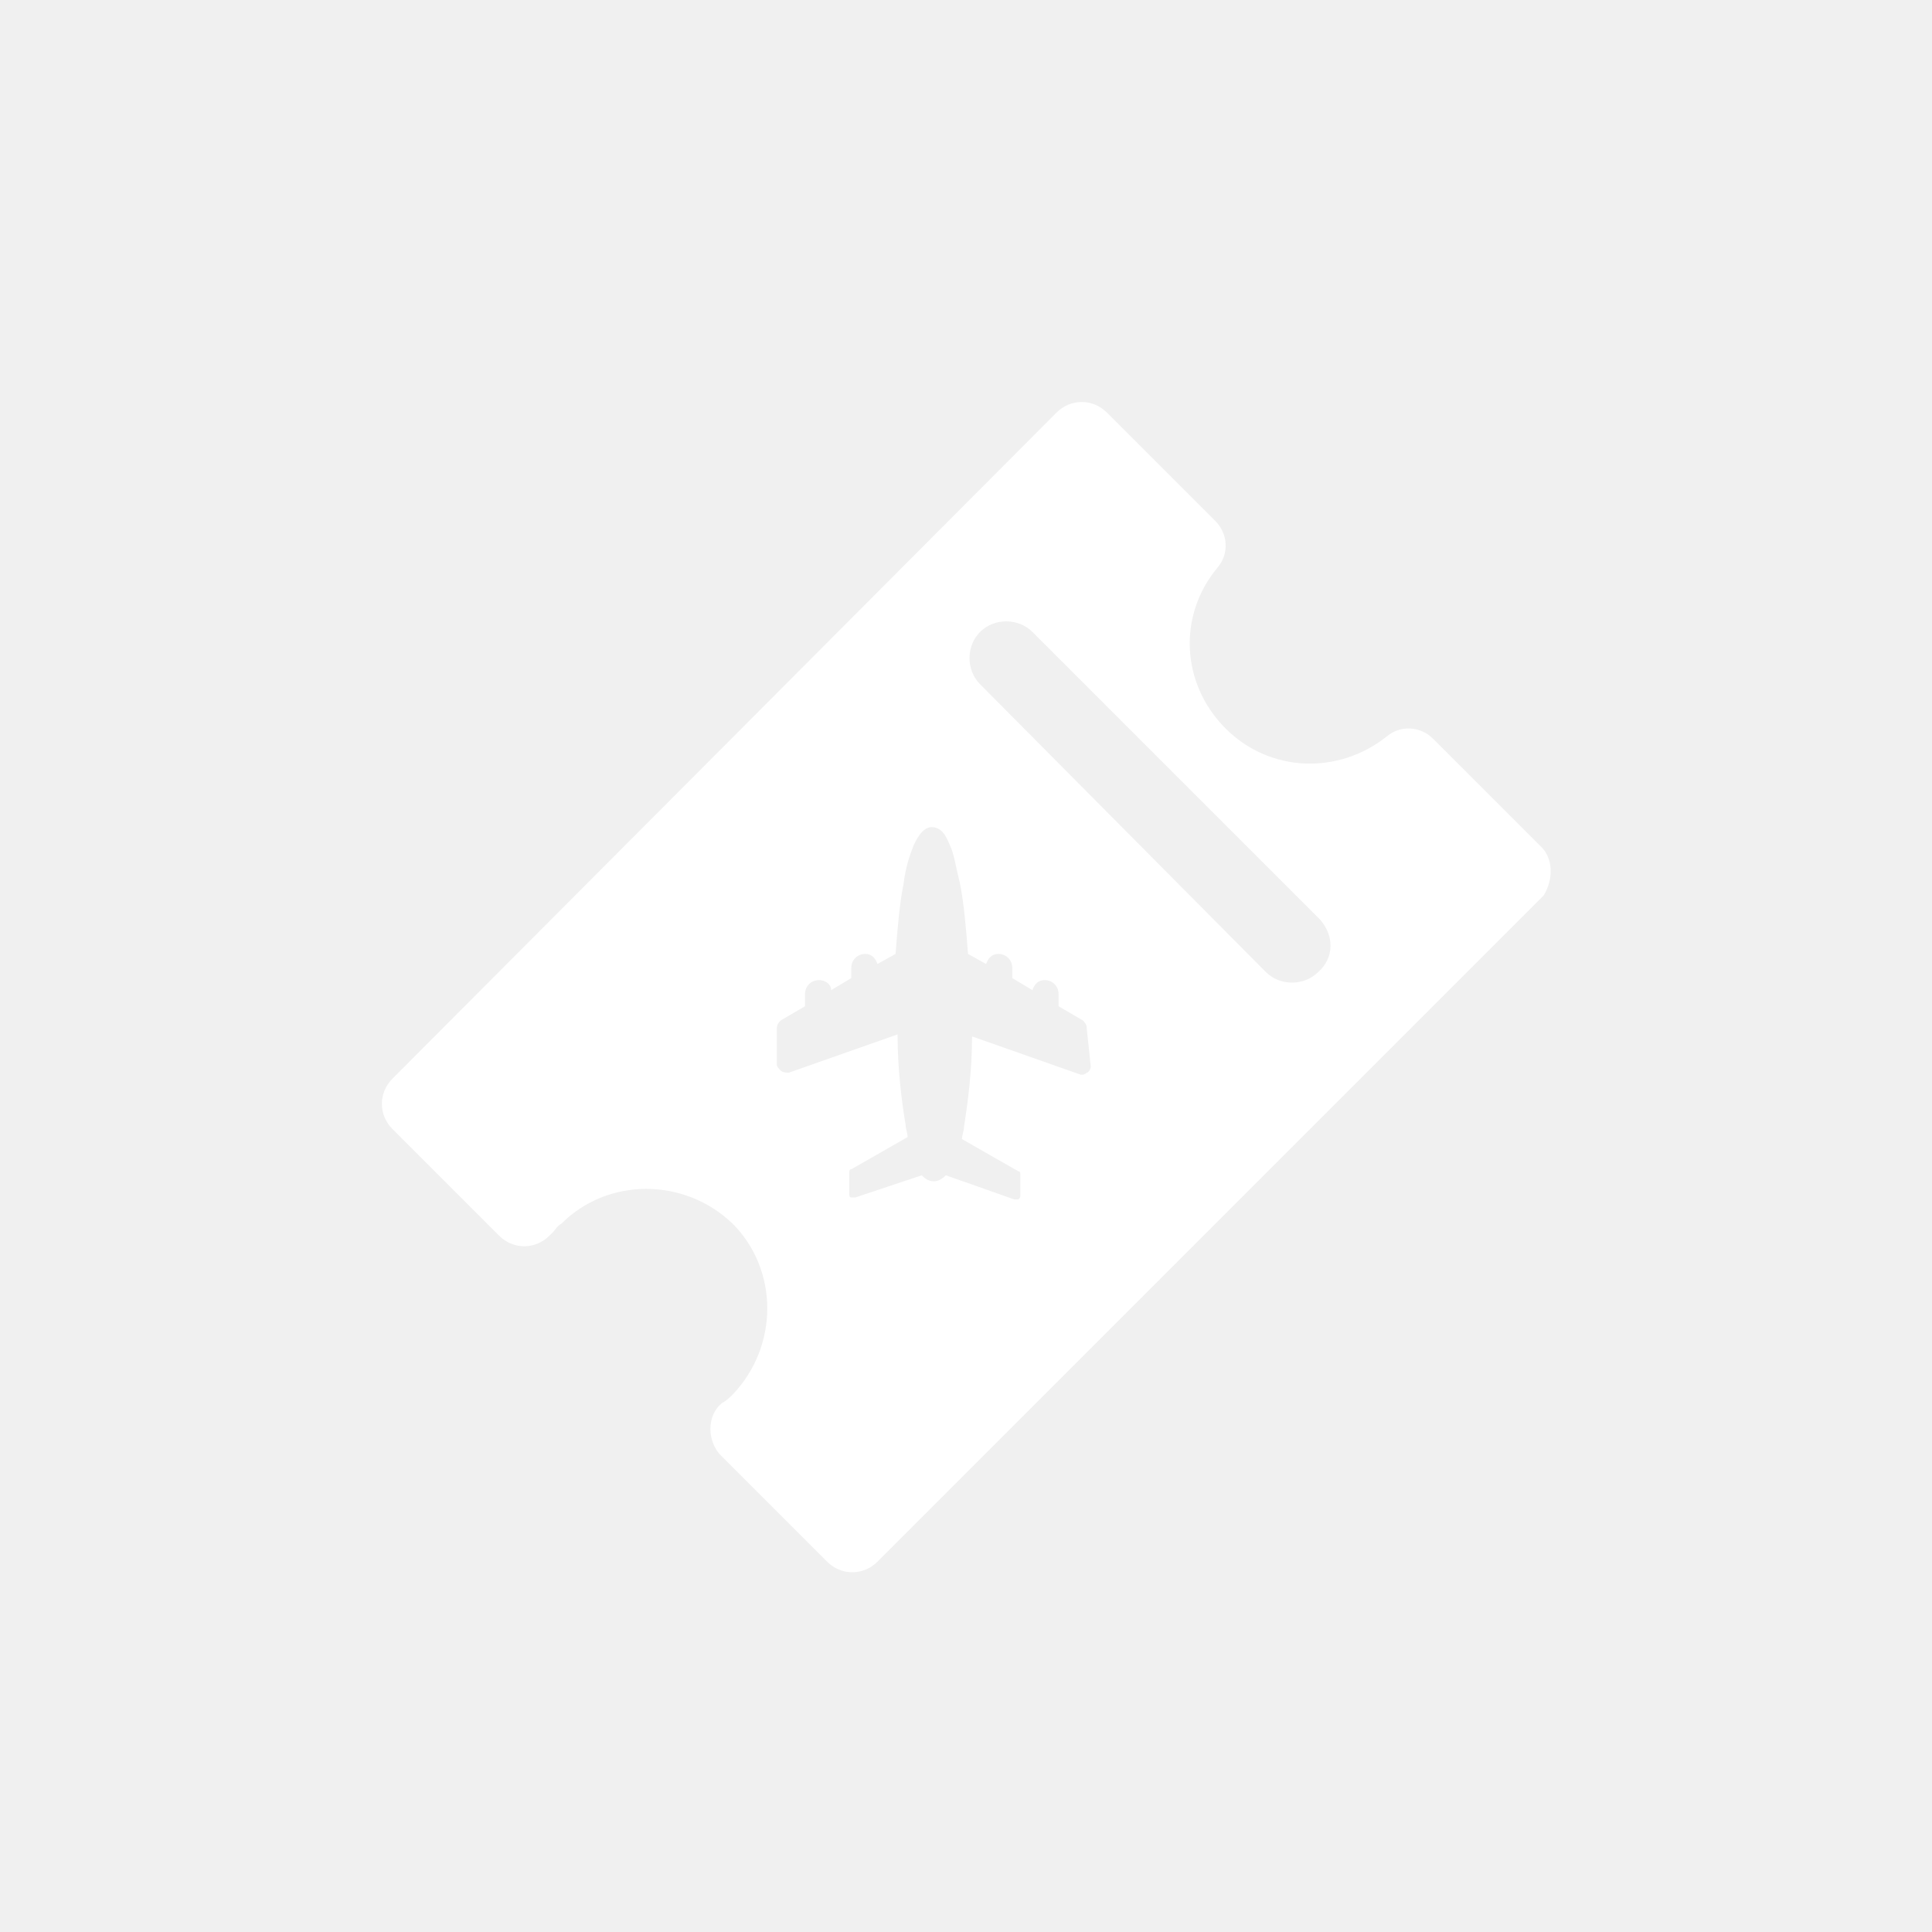
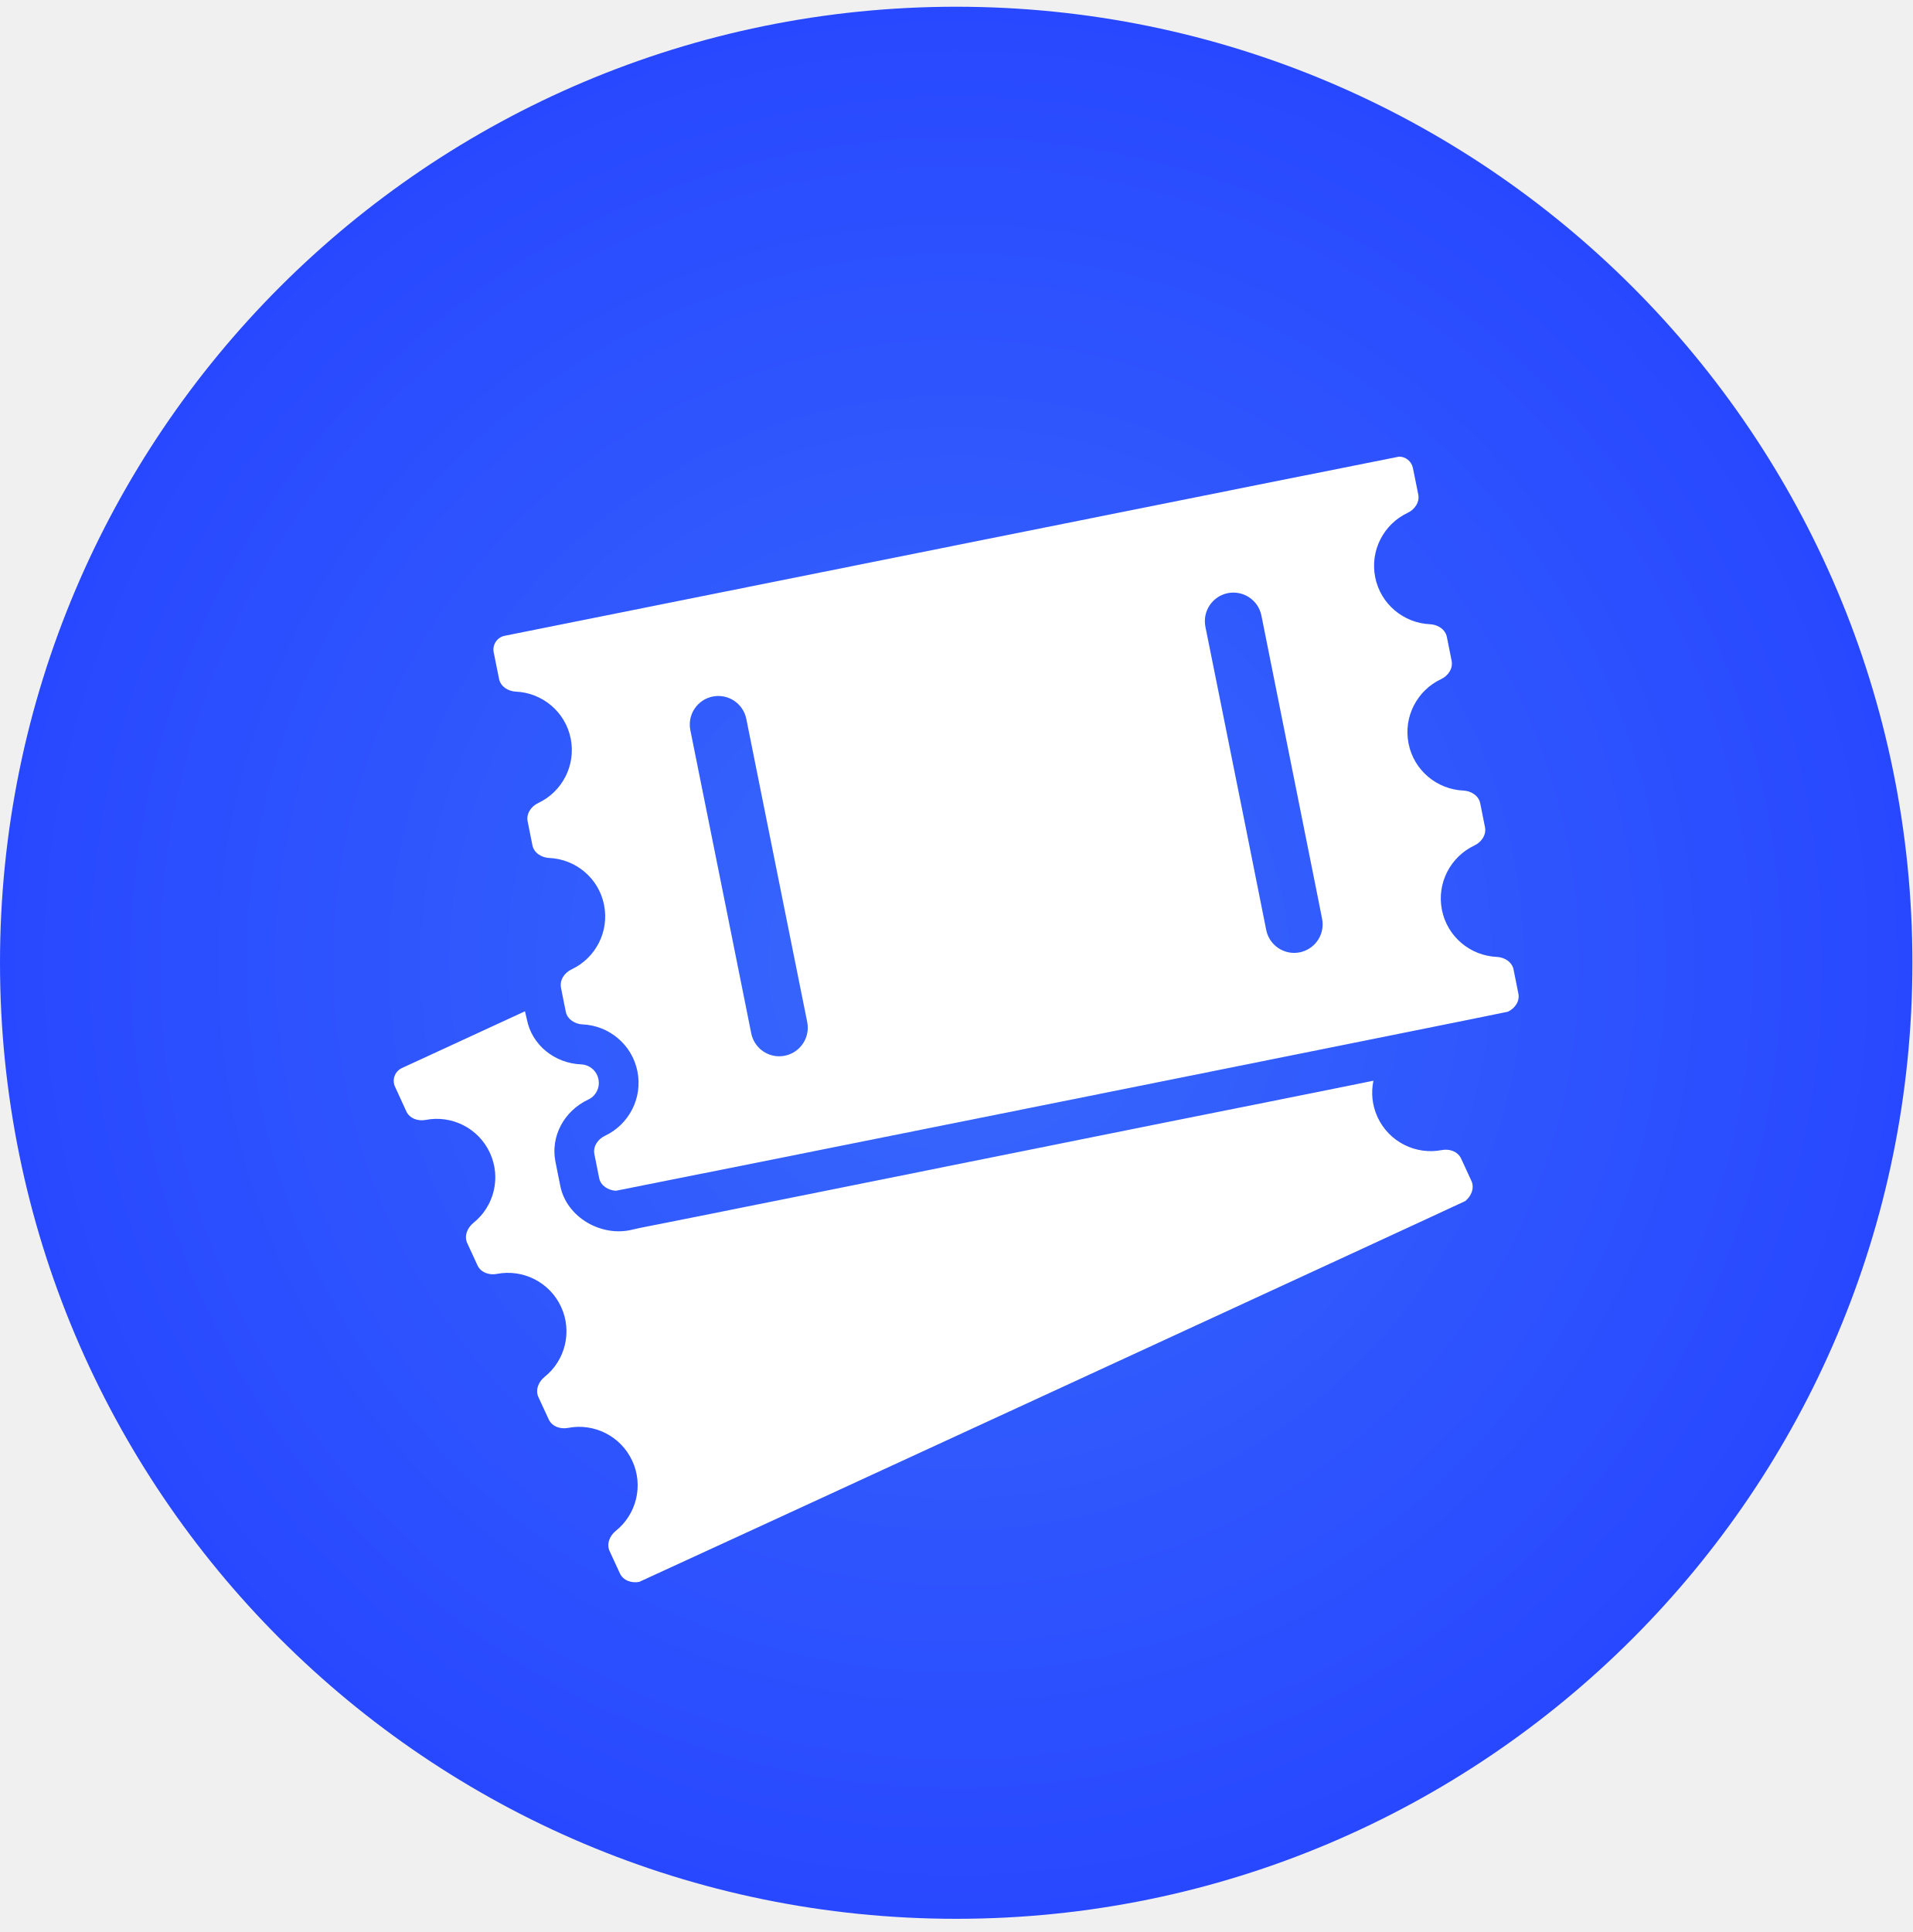
- <svg xmlns="http://www.w3.org/2000/svg" version="1.1" id="圖層_1" x="0px" y="0px" viewBox="0 0 96 96" style="enable-background:new 0 0 96 96;" xml:space="preserve">
-   <style type="text/css">
- 	.st0{fill:#FFFFFF;}
- </style>
-   <path class="st0" d="M76.5,42l-5.3-5.3c-0.6-0.6-1.6-0.7-2.3-0.1c-2.4,1.9-5.8,1.8-8-0.4s-2.4-5.6-0.4-8c0.6-0.7,0.5-1.7-0.1-2.3  L55,20.5c-0.7-0.7-1.8-0.7-2.5,0L19.5,53.6c-0.7,0.7-0.7,1.8,0,2.5l5.3,5.3c0,0,0,0,0,0c0.7,0.7,1.8,0.7,2.5,0  c0.1-0.1,0.1-0.1,0.2-0.2c0.1-0.1,0.2-0.3,0.4-0.4c2.3-2.3,6.1-2.3,8.5,0c2.3,2.3,2.3,6.1,0,8.5c-0.1,0.1-0.3,0.3-0.5,0.4  c-0.4,0.3-0.6,0.8-0.6,1.3c0,0.5,0.2,1,0.5,1.3l5.3,5.3c0.7,0.7,1.8,0.7,2.5,0l33.1-33.1C77.2,43.7,77.2,42.6,76.5,42z M54.2,53  c0,0.1-0.1,0.3-0.2,0.3c-0.1,0.1-0.2,0.1-0.2,0.1c0,0-0.1,0-0.1,0l-5.4-1.9c0,1.7-0.2,3.2-0.4,4.5c0,0.2-0.1,0.4-0.1,0.6l2.8,1.6  c0.1,0,0.1,0.1,0.1,0.2v1c0,0.1,0,0.1-0.1,0.2c0,0-0.1,0-0.1,0c0,0-0.1,0-0.1,0L47,58.4c-0.2,0.2-0.4,0.3-0.6,0.3  c-0.3,0-0.5-0.2-0.6-0.3l-3.3,1.1c-0.1,0-0.1,0-0.2,0c-0.1,0-0.1-0.1-0.1-0.2v-1c0-0.1,0-0.2,0.1-0.2l2.8-1.6c0-0.2-0.1-0.4-0.1-0.6  c-0.2-1.2-0.4-2.8-0.4-4.5l-5.4,1.9c-0.1,0-0.3,0-0.4-0.1c-0.1-0.1-0.2-0.2-0.2-0.3v-1.8c0-0.2,0.1-0.3,0.2-0.4l1.2-0.7v-0.6  c0-0.4,0.3-0.7,0.7-0.7c0.3,0,0.6,0.2,0.6,0.5l1-0.6v-0.5c0-0.4,0.3-0.7,0.7-0.7c0.3,0,0.5,0.2,0.6,0.5l0.9-0.5  c0.1-1.3,0.2-2.5,0.4-3.5c0.1-0.8,0.3-1.4,0.5-1.9c0.1-0.2,0.4-0.9,0.9-0.9c0.6,0,0.8,0.7,0.9,0.9c0.2,0.4,0.3,1.1,0.5,1.9  c0.2,1,0.3,2.2,0.4,3.5l0.9,0.5c0.1-0.3,0.3-0.5,0.6-0.5c0.4,0,0.7,0.3,0.7,0.7v0.5l1,0.6c0.1-0.3,0.3-0.5,0.6-0.5  c0.4,0,0.7,0.3,0.7,0.7v0.6l1.2,0.7c0.1,0.1,0.2,0.2,0.2,0.4L54.2,53L54.2,53z M65.5,48.3c-0.7,0.7-1.9,0.7-2.6,0L48.7,34  c-0.7-0.7-0.7-1.9,0-2.6c0.7-0.7,1.9-0.7,2.6,0l14.3,14.3C66.3,46.5,66.3,47.6,65.5,48.3z" />
+ <svg xmlns="http://www.w3.org/2000/svg" width="96" height="97" viewBox="0 0 96 97" fill="none">
+   <circle cx="48" cy="48.338" r="48" fill="url(#paint0_radial)" />
+   <path d="M26.45 51.192C26.702 52.459 27.827 53.383 29.174 53.44C29.599 53.457 29.96 53.767 30.041 54.186C30.127 54.604 29.914 55.029 29.53 55.206C28.308 55.78 27.626 57.065 27.884 58.332L28.125 59.537C28.44 61.126 30.195 62.118 31.733 61.739C32.163 61.636 32.604 61.556 33.04 61.47C33.683 61.344 34.325 61.212 34.968 61.086C35.816 60.913 36.665 60.747 37.514 60.575C38.524 60.374 39.539 60.168 40.548 59.967C41.678 59.738 42.808 59.514 43.938 59.285C45.143 59.044 46.353 58.803 47.557 58.556C48.796 58.31 50.035 58.057 51.268 57.811C52.496 57.564 53.717 57.317 54.945 57.071C56.115 56.836 57.285 56.6 58.455 56.365C59.528 56.153 60.594 55.935 61.667 55.723C62.596 55.539 63.525 55.35 64.449 55.166C65.189 55.017 65.928 54.868 66.674 54.719C67.185 54.616 67.695 54.513 68.206 54.409C68.441 54.363 68.676 54.312 68.911 54.266C68.922 54.266 68.934 54.26 68.945 54.26C68.819 54.857 68.877 55.493 69.152 56.09C69.731 57.34 71.079 57.994 72.375 57.742C72.76 57.667 73.178 57.811 73.345 58.166L73.861 59.285C74.027 59.64 73.861 60.053 73.557 60.3C73.5 60.346 32.157 79.405 32.088 79.422C31.704 79.497 31.285 79.353 31.119 78.998L30.603 77.879C30.436 77.524 30.603 77.111 30.907 76.864C31.939 76.044 32.318 74.593 31.738 73.343C31.159 72.092 29.811 71.438 28.515 71.691C28.131 71.765 27.712 71.622 27.546 71.266L27.029 70.148C26.863 69.792 27.029 69.379 27.334 69.133C28.366 68.312 28.744 66.861 28.165 65.611C27.586 64.361 26.238 63.707 24.942 63.959C24.557 64.034 24.139 63.89 23.972 63.535L23.456 62.416C23.29 62.061 23.456 61.648 23.76 61.401C24.793 60.581 25.171 59.13 24.592 57.879C24.013 56.629 22.665 55.975 21.369 56.228C20.984 56.302 20.566 56.159 20.399 55.803L19.831 54.564C19.665 54.209 19.82 53.79 20.175 53.624L26.353 50.773L26.45 51.192Z" fill="white" />
+   <path d="M75.692 50.796C75.624 50.83 30.995 59.784 30.92 59.784C30.53 59.766 30.151 59.526 30.077 59.147L29.836 57.942C29.762 57.558 30.014 57.191 30.369 57.025C31.562 56.463 32.268 55.143 31.998 53.79C31.729 52.436 30.564 51.49 29.245 51.432C28.855 51.415 28.477 51.174 28.402 50.796L28.224 49.913L28.161 49.586C28.087 49.201 28.339 48.834 28.695 48.668C29.888 48.106 30.593 46.787 30.323 45.433C30.054 44.079 28.89 43.133 27.57 43.076C27.18 43.059 26.802 42.818 26.727 42.439L26.486 41.234C26.412 40.85 26.664 40.483 27.02 40.317C28.213 39.755 28.918 38.435 28.649 37.082C28.379 35.728 27.215 34.782 25.896 34.725C25.506 34.707 25.127 34.467 25.052 34.088L24.783 32.752C24.708 32.367 24.955 31.994 25.339 31.92C25.339 31.92 70.186 22.926 70.232 22.926C70.565 22.926 70.857 23.162 70.926 23.494L71.196 24.831C71.27 25.215 71.018 25.582 70.662 25.748C69.469 26.31 68.764 27.63 69.033 28.983C69.303 30.337 70.467 31.283 71.787 31.341C72.177 31.358 72.555 31.599 72.63 31.977L72.871 33.182C72.945 33.566 72.693 33.933 72.337 34.099C71.144 34.661 70.439 35.981 70.708 37.334C70.978 38.688 72.142 39.634 73.461 39.692C73.851 39.709 74.23 39.95 74.304 40.328L74.545 41.533C74.62 41.917 74.367 42.284 74.012 42.45C72.819 43.013 72.113 44.332 72.383 45.685C72.653 47.039 73.817 47.985 75.136 48.043C75.526 48.06 75.905 48.301 75.979 48.679L76.22 49.884C76.3 50.268 76.048 50.63 75.692 50.796ZM37.464 36.096C37.31 35.321 36.553 34.816 35.778 34.971C35.004 35.126 34.499 35.883 34.654 36.657L36.547 46.075L37.711 51.88C37.849 52.562 38.445 53.033 39.116 53.033C39.208 53.033 39.306 53.021 39.397 53.004C40.172 52.849 40.676 52.092 40.522 51.318L39.22 44.842L37.464 36.096ZM63.321 30.905C63.166 30.13 62.409 29.626 61.634 29.78C60.86 29.935 60.355 30.692 60.51 31.467L61.164 34.719L61.904 38.407L62.501 41.378L63.562 46.689C63.699 47.372 64.296 47.842 64.967 47.842C65.059 47.842 65.156 47.831 65.248 47.813C65.288 47.808 65.328 47.796 65.362 47.785C66.074 47.578 66.515 46.861 66.366 46.127L66.154 45.055L65.598 42.279L63.321 30.905Z" fill="white" />
+   <defs>
+     <radialGradient id="paint0_radial" cx="0" cy="0" r="1" gradientUnits="userSpaceOnUse" gradientTransform="translate(47.9994 48.3381) scale(47.9996)">
+       <stop stop-color="#3869FB" />
+       <stop offset="1" stop-color="#2848FF" />
+     </radialGradient>
+   </defs>
</svg>
